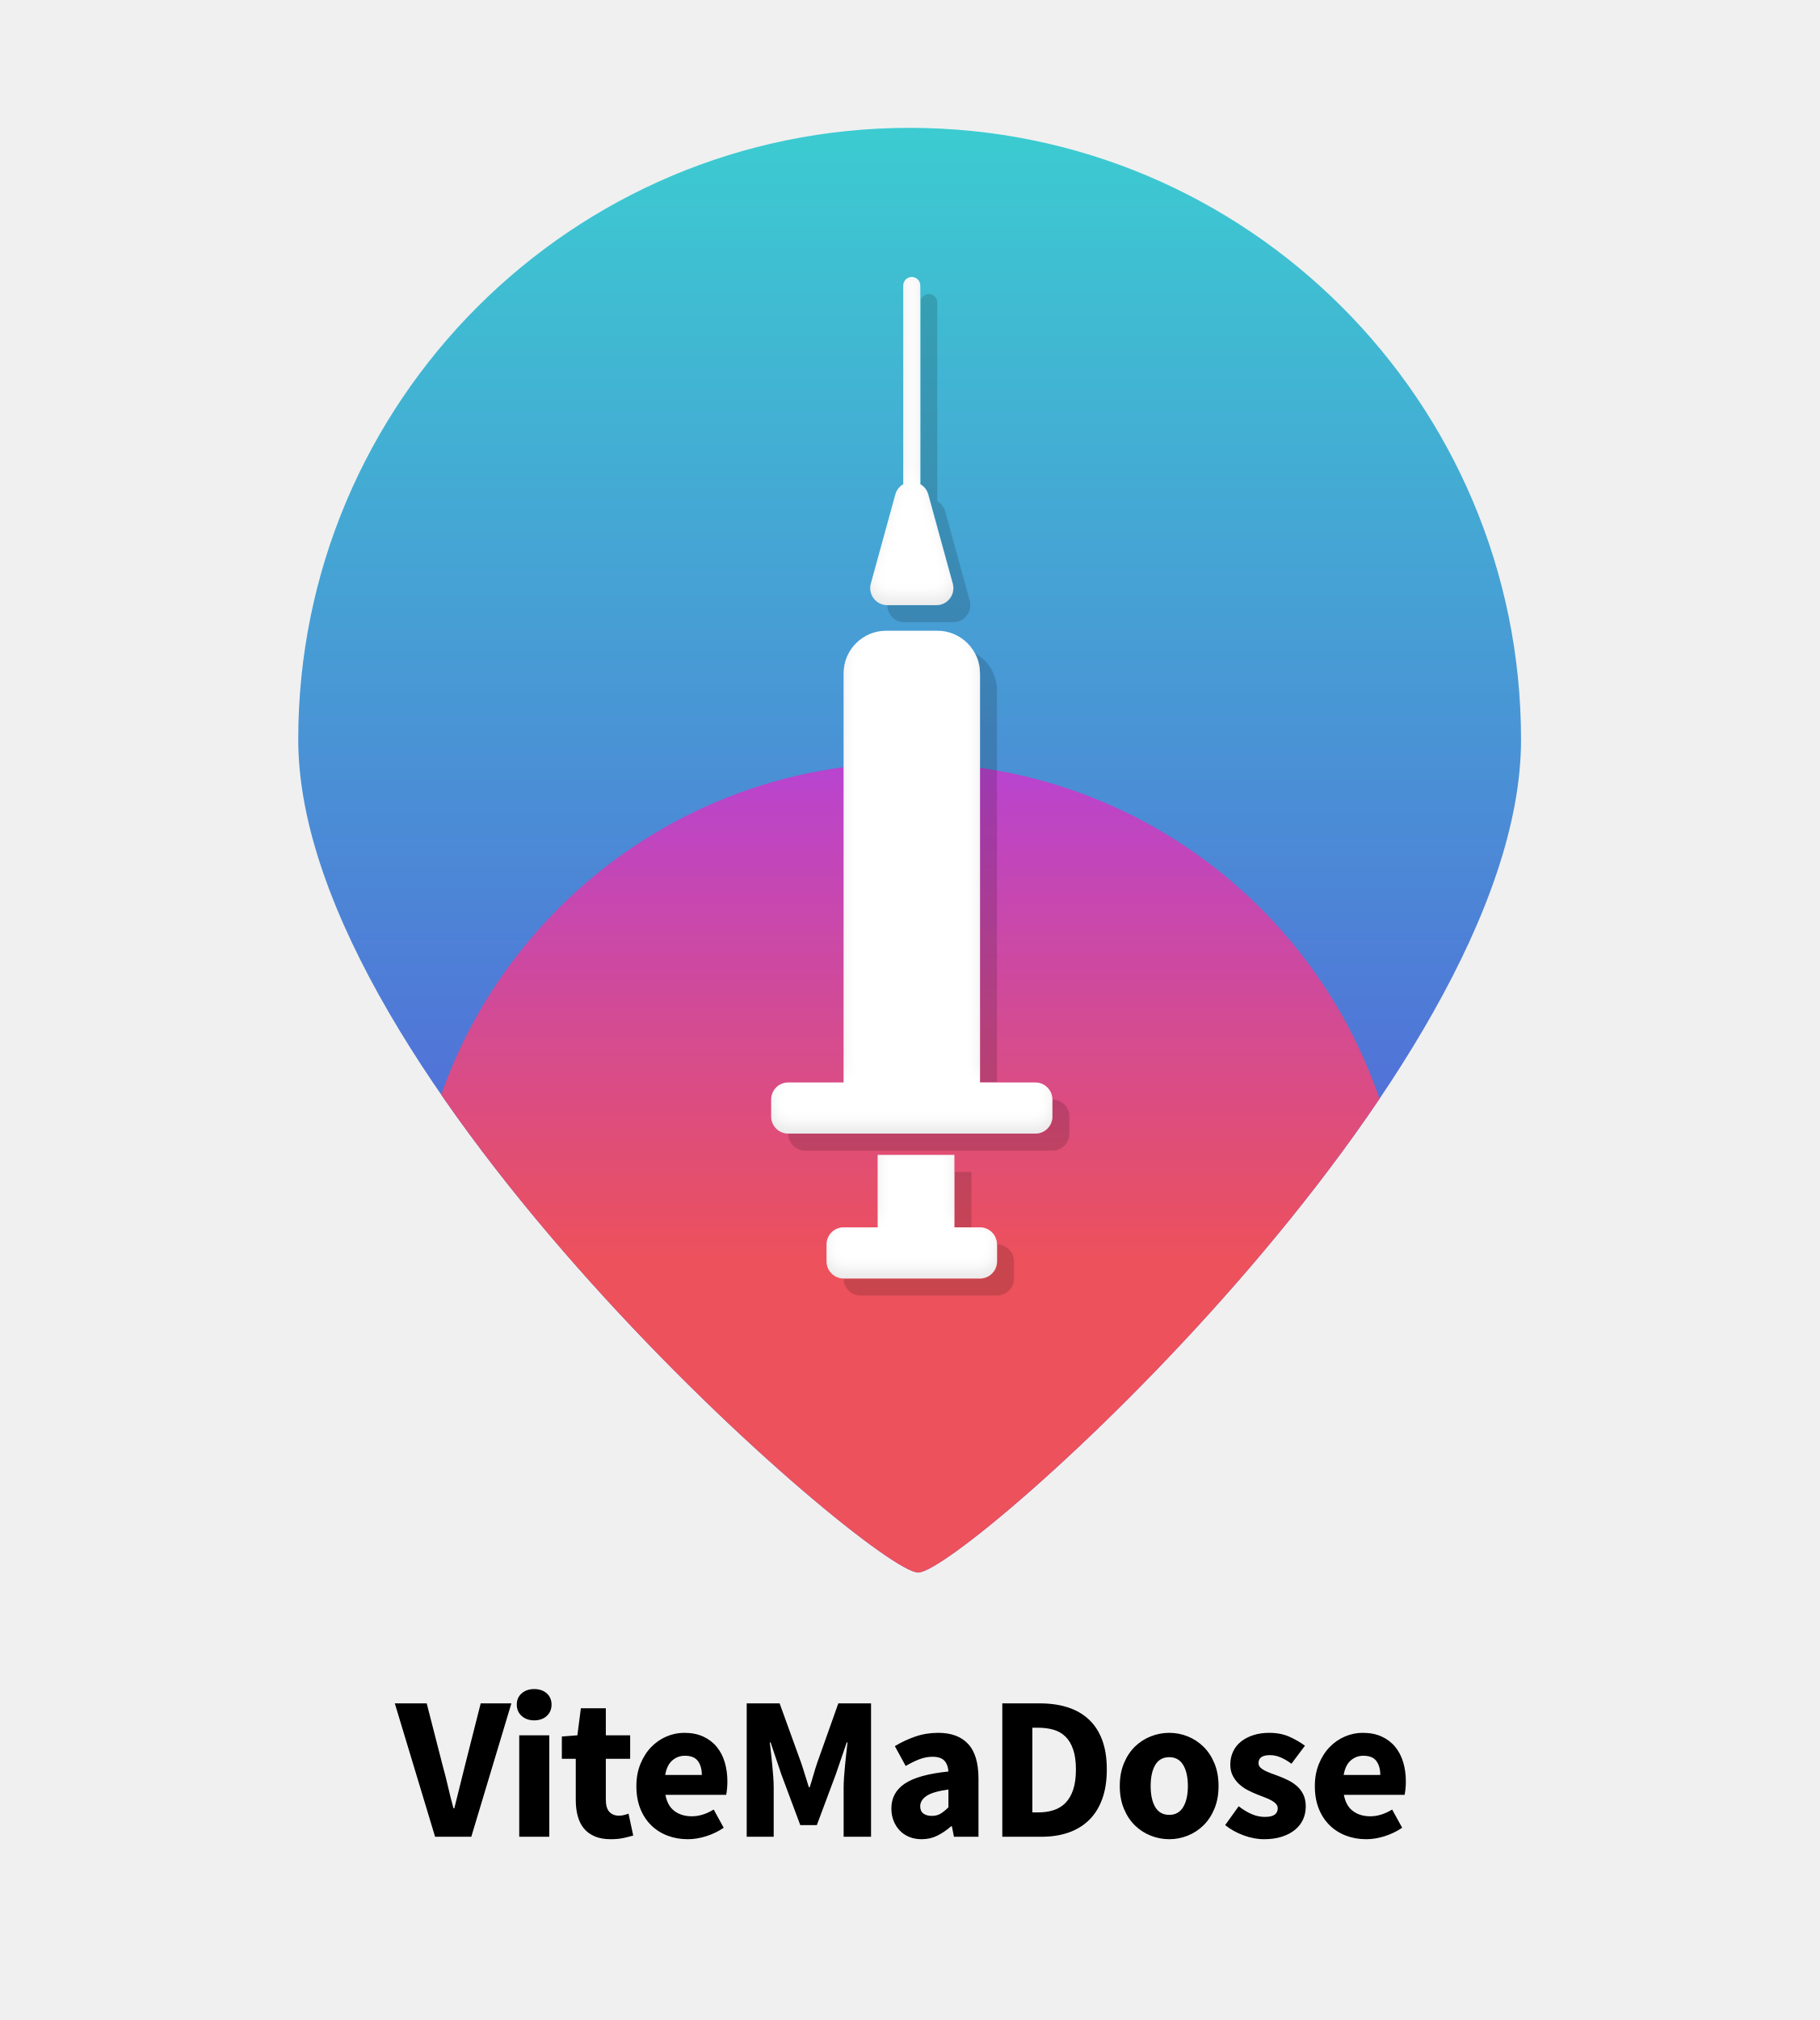
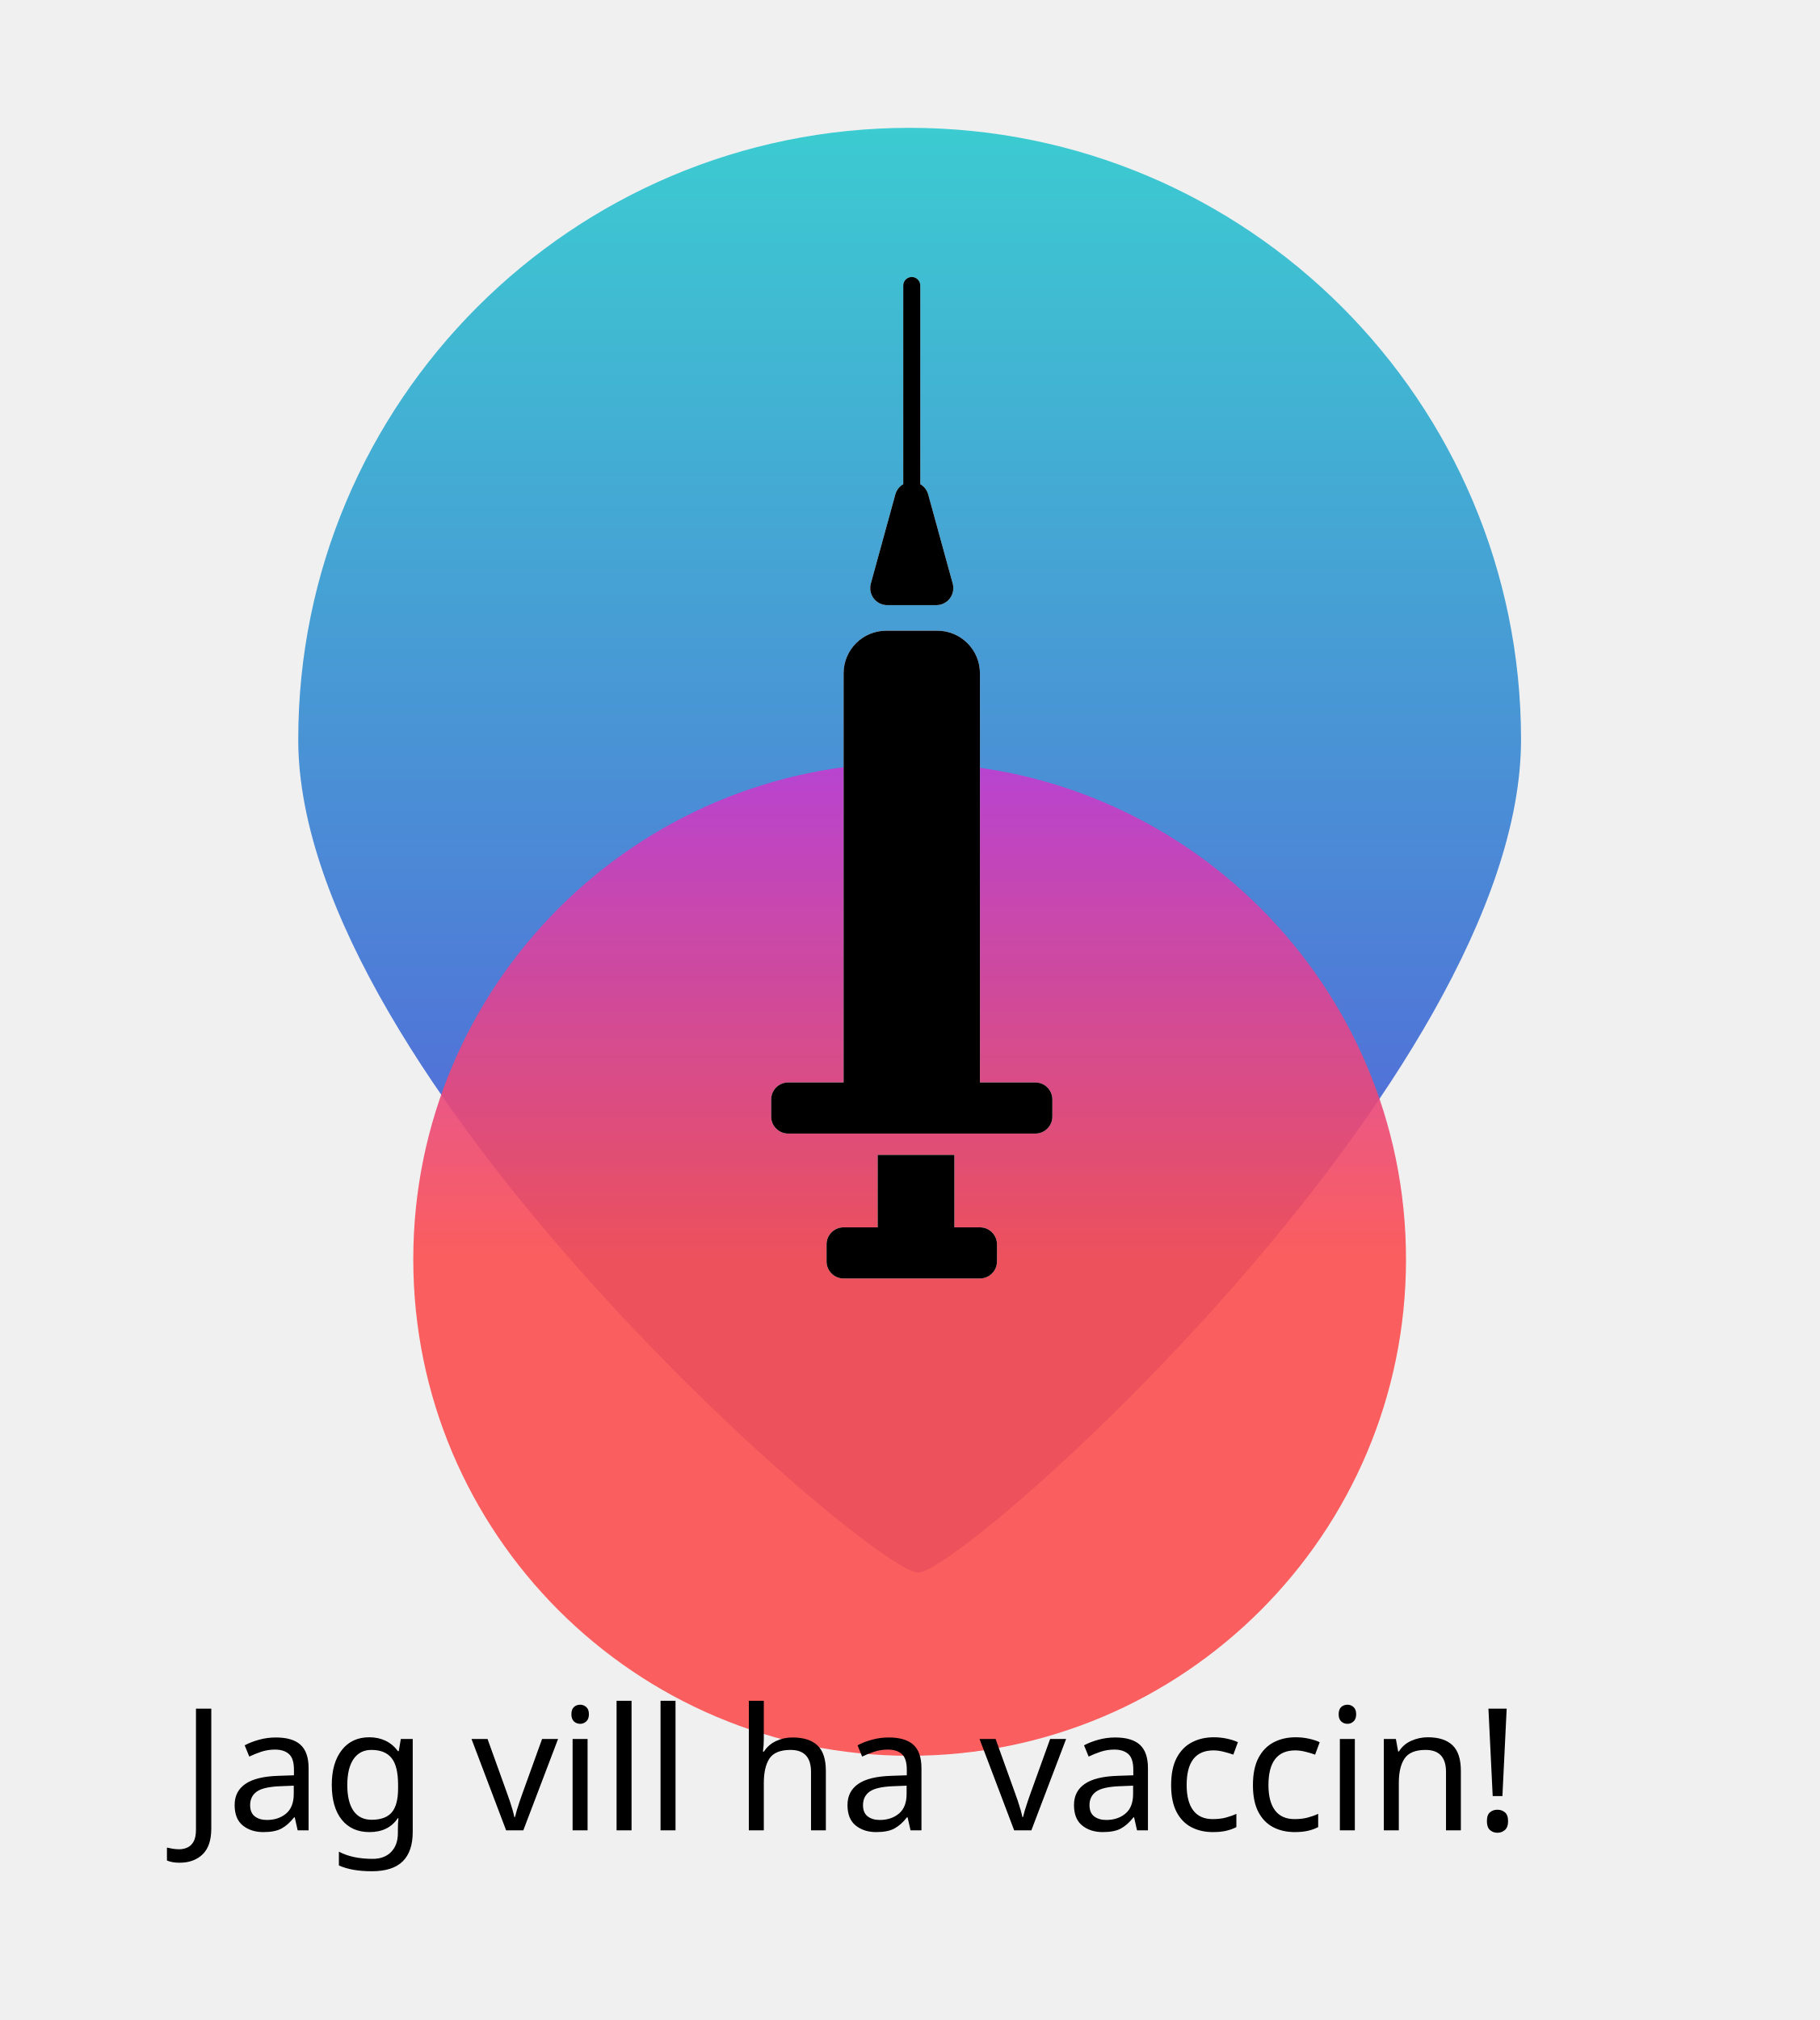
- <svg xmlns="http://www.w3.org/2000/svg" xmlns:xlink="http://www.w3.org/1999/xlink" width="427px" height="474px" viewBox="0 0 427 474" version="1.1">
+ <svg xmlns="http://www.w3.org/2000/svg" version="1.1" x="0" y="0" width="427" height="474" viewBox="0, 0, 427, 474">
  <defs>
-     <linearGradient x1="50%" y1="0%" x2="50%" y2="80.394%" id="linearGradient-1">
-       <stop stop-color="#3CCBD1" offset="0%" />
-       <stop stop-color="#5561D9" offset="100%" />
+     <linearGradient id="Gradient_1" gradientUnits="userSpaceOnUse" x1="143.5" y1="-0" x2="143.5" y2="272.535" gradientTransform="matrix(1, 0, 0, 1, 70, 30)">
+       <stop offset="0" stop-color="#3CCBD1" />
+       <stop offset="1" stop-color="#5561D9" />
    </linearGradient>
-     <path d="M145.5,339 C156.224,339 287,222.8 287,143.53 C287,64.261 222.753,-2.84250104e-14 143.5,-2.84250104e-14 C64.247,-2.84250104e-14 -8.525692e-14,64.261 -8.525692e-14,143.53 C-8.525692e-14,222.8 134.775,339 145.5,339 Z" id="path-2" />
-     <linearGradient x1="50%" y1="0%" x2="50%" y2="50%" id="linearGradient-4">
-       <stop stop-color="#C23CD1" offset="0%" />
-       <stop stop-color="#FC4F4F" offset="100%" />
+     <linearGradient id="Gradient_2" gradientUnits="userSpaceOnUse" x1="143.5" y1="149" x2="143.5" y2="265.5" gradientTransform="matrix(1, 0, 0, 1, 70, 30)">
+       <stop offset="0" stop-color="#C23CD1" />
+       <stop offset="1" stop-color="#FC4F4F" />
    </linearGradient>
-     <filter x="-12.1%" y="-3.4%" width="124.2%" height="106.8%" filterUnits="objectBoundingBox" id="filter-5">
-       <feOffset dx="4" dy="4" in="SourceAlpha" result="shadowOffsetOuter1" />
-       <feColorMatrix values="0 0 0 0 0   0 0 0 0 0   0 0 0 0 0  0 0 0 0.153 0" type="matrix" in="shadowOffsetOuter1" result="shadowMatrixOuter1" />
-       <feMerge>
-         <feMergeNode in="shadowMatrixOuter1" />
-         <feMergeNode in="SourceGraphic" />
-       </feMerge>
-     </filter>
-     <path d="M43,206 L43,222.999 L49,223 C51.209,223 53,224.791 53,227 L53,231 C53,233.209 51.209,235 49,235 L43,234.999 L43,235 L25,235 L25,234.999 L17,235 C14.791,235 13,233.209 13,231 L13,227 C13,224.791 14.791,223 17,223 L25,222.999 L25,206 L43,206 Z M39,83 C44.523,83 49,87.477 49,93 L49,189 L62,189 C64.209,189 66,190.791 66,193 L66,197 C66,199.209 64.209,201 62,201 L4,201 C1.791,201 2.705415e-16,199.209 0,197 L0,193 C-2.705415e-16,190.791 1.791,189 4,189 L17,189 L17,93 C17,87.477 21.477,83 27,83 L39,83 Z M33,0 C34.105,-2.02906125e-16 35,0.895 35,2 L35.001,48.622 C35.9,49.141 36.575,49.998 36.857,51.025 L42.608,71.939 C43.194,74.069 41.942,76.271 39.812,76.857 C39.467,76.952 39.11,77 38.752,77 L27.248,77 C25.039,77 23.248,75.209 23.248,73 C23.248,72.642 23.297,72.285 23.392,71.939 L29.143,51.025 C29.434,49.969 30.121,49.128 31,48.621 L31,2 C31,0.895 31.895,2.02906125e-16 33,0 Z" id="path-6" />
-     <filter x="-3.8%" y="-1.1%" width="107.6%" height="102.1%" filterUnits="objectBoundingBox" id="filter-7">
-       <feGaussianBlur stdDeviation="1.5" in="SourceAlpha" result="shadowBlurInner1" />
-       <feOffset dx="0" dy="-2" in="shadowBlurInner1" result="shadowOffsetInner1" />
-       <feComposite in="shadowOffsetInner1" in2="SourceAlpha" operator="arithmetic" k2="-1" k3="1" result="shadowInnerInner1" />
-       <feColorMatrix values="0 0 0 0 0   0 0 0 0 0   0 0 0 0 0  0 0 0 0.084 0" type="matrix" in="shadowInnerInner1" />
-     </filter>
  </defs>
-   <g id="1-copy" stroke="none" stroke-width="1" fill="none" fill-rule="evenodd">
-     <g id="Group-2" transform="translate(70, 30)">
-       <mask id="mask-3" fill="white">
-         <use xlink:href="#path-2" />
-       </mask>
-       <use id="Oval" fill="url(#linearGradient-1)" xlink:href="#path-2" />
-       <circle id="Oval" fill="url(#linearGradient-4)" opacity="0.91" mask="url(#mask-3)" cx="143.5" cy="265.5" r="116.5" />
-       <g id="Group" filter="url(#filter-5)" mask="url(#mask-3)">
-         <g transform="translate(111, 35)" id="Combined-Shape">
-           <use fill="#FFFFFF" fill-rule="evenodd" xlink:href="#path-6" />
-           <use fill="black" fill-opacity="1" filter="url(#filter-7)" xlink:href="#path-6" />
-         </g>
+   <g id="1-copy">
+     <g id="Group-2">
+       <path d="M215.5,369 C226.224,369 357,252.8 357,173.53 C357,94.261 292.753,30 213.5,30 C134.247,30 70,94.261 70,173.53 C70,252.8 204.775,369 215.5,369 z" fill="url(#Gradient_1)" id="path-2" />
+       <path d="M330,295.5 C330,359.841 277.841,412 213.5,412 C149.159,412 97,359.841 97,295.5 C97,231.159 149.159,179 213.5,179 C277.841,179 330,231.159 330,295.5 z" fill="url(#Gradient_2)" id="Oval" opacity="0.91" />
+       <g id="Combined-Shape">
+         <path d="M224,271 L224,287.999 L230,288 C232.209,288 234,289.791 234,292 L234,296 C234,298.209 232.209,300 230,300 L224,299.999 L224,300 L206,300 L206,299.999 L198,300 C195.791,300 194,298.209 194,296 L194,292 C194,289.791 195.791,288 198,288 L206,287.999 L206,271 L224,271 z M220,148 C225.523,148 230,152.477 230,158 L230,254 L243,254 C245.209,254 247,255.791 247,258 L247,262 C247,264.209 245.209,266 243,266 L185,266 C182.791,266 181,264.209 181,262 L181,258 C181,255.791 182.791,254 185,254 L198,254 L198,158 C198,152.477 202.477,148 208,148 L220,148 z M214,65 C215.105,65 216,65.895 216,67 L216.001,113.622 C216.9,114.141 217.575,114.998 217.857,116.025 L223.608,136.939 C224.194,139.069 222.942,141.271 220.812,141.857 C220.467,141.952 220.11,142 219.752,142 L208.248,142 C206.039,142 204.248,140.209 204.248,138 C204.248,137.642 204.297,137.285 204.392,136.939 L210.143,116.025 C210.434,114.969 211.121,114.128 212,113.621 L212,67 C212,65.895 212.895,65 214,65 z" fill="#FFFFFF" id="path-6" />
+         <path d="M224,271 L224,287.999 L230,288 C232.209,288 234,289.791 234,292 L234,296 C234,298.209 232.209,300 230,300 L224,299.999 L224,300 L206,300 L206,299.999 L198,300 C195.791,300 194,298.209 194,296 L194,292 C194,289.791 195.791,288 198,288 L206,287.999 L206,271 L224,271 z M220,148 C225.523,148 230,152.477 230,158 L230,254 L243,254 C245.209,254 247,255.791 247,258 L247,262 C247,264.209 245.209,266 243,266 L185,266 C182.791,266 181,264.209 181,262 L181,258 C181,255.791 182.791,254 185,254 L198,254 L198,158 C198,152.477 202.477,148 208,148 L220,148 z M214,65 C215.105,65 216,65.895 216,67 L216.001,113.622 C216.9,114.141 217.575,114.998 217.857,116.025 L223.608,136.939 C224.194,139.069 222.942,141.271 220.812,141.857 C220.467,141.952 220.11,142 219.752,142 L208.248,142 C206.039,142 204.248,140.209 204.248,138 C204.248,137.642 204.297,137.285 204.392,136.939 L210.143,116.025 C210.434,114.969 211.121,114.128 212,113.621 L212,67 C212,65.895 212.895,65 214,65 z" fill="#000000" id="path-6" />
      </g>
    </g>
-     <path d="M110.616,431 L120.024,399.704 L112.824,399.704 L109.128,414.296 C108.68,416.024 108.264,417.696 107.88,419.312 C107.496,420.928 107.08,422.6 106.632,424.328 L106.632,424.328 L106.44,424.328 C105.96,422.6 105.536,420.928 105.168,419.312 C104.8,417.696 104.376,416.024 103.896,414.296 L103.896,414.296 L100.152,399.704 L92.664,399.704 L102.12,431 L110.616,431 Z M125.372,403.688 C126.588,403.688 127.572,403.344 128.324,402.656 C129.076,401.968 129.452,401.08 129.452,399.992 C129.452,398.904 129.076,398.024 128.324,397.352 C127.572,396.68 126.588,396.344 125.372,396.344 C124.188,396.344 123.212,396.68 122.444,397.352 C121.676,398.024 121.292,398.904 121.292,399.992 C121.292,401.08 121.676,401.968 122.444,402.656 C123.212,403.344 124.188,403.688 125.372,403.688 Z M128.924,431 L128.924,407.192 L121.868,407.192 L121.868,431 L128.924,431 Z M143.344,431.576 C144.496,431.576 145.504,431.48 146.368,431.288 C147.232,431.096 147.984,430.904 148.624,430.712 L148.624,430.712 L147.52,425.576 C147.2,425.704 146.84,425.816 146.44,425.912 C146.04,426.008 145.648,426.056 145.264,426.056 C144.336,426.056 143.592,425.76 143.032,425.168 C142.472,424.576 142.192,423.608 142.192,422.264 L142.192,422.264 L142.192,412.712 L147.904,412.712 L147.904,407.192 L142.192,407.192 L142.192,400.856 L136.336,400.856 L135.52,407.192 L131.872,407.48 L131.872,412.712 L135.136,412.712 L135.136,422.36 C135.136,423.736 135.288,424.992 135.592,426.128 C135.896,427.264 136.376,428.232 137.032,429.032 C137.688,429.832 138.536,430.456 139.576,430.904 C140.616,431.352 141.872,431.576 143.344,431.576 Z M161.412,431.576 C162.852,431.576 164.316,431.336 165.804,430.856 C167.292,430.376 168.644,429.72 169.86,428.888 L169.86,428.888 L167.508,424.616 C165.78,425.672 164.068,426.2 162.372,426.2 C160.772,426.2 159.42,425.792 158.316,424.976 C157.212,424.16 156.5,422.888 156.18,421.16 L156.18,421.16 L170.436,421.16 C170.5,420.872 170.564,420.44 170.628,419.864 C170.692,419.288 170.724,418.68 170.724,418.04 C170.724,416.408 170.516,414.896 170.1,413.504 C169.684,412.112 169.052,410.904 168.204,409.88 C167.356,408.856 166.3,408.056 165.036,407.48 C163.772,406.904 162.292,406.616 160.596,406.616 C159.156,406.616 157.764,406.904 156.42,407.48 C155.076,408.056 153.884,408.88 152.844,409.952 C151.804,411.024 150.964,412.336 150.324,413.888 C149.684,415.44 149.364,417.176 149.364,419.096 C149.364,421.08 149.668,422.84 150.276,424.376 C150.884,425.912 151.732,427.216 152.82,428.288 C153.908,429.36 155.188,430.176 156.66,430.736 C158.132,431.296 159.716,431.576 161.412,431.576 Z M164.724,416.504 L156.132,416.504 C156.388,414.968 156.94,413.832 157.788,413.096 C158.636,412.36 159.62,411.992 160.74,411.992 C162.18,411.992 163.204,412.408 163.812,413.24 C164.42,414.072 164.724,415.16 164.724,416.504 L164.724,416.504 Z M181.592,431 L181.592,419.528 C181.592,418.76 181.56,417.912 181.496,416.984 C181.432,416.056 181.352,415.12 181.256,414.176 C181.16,413.232 181.064,412.304 180.968,411.392 C180.872,410.48 180.776,409.64 180.68,408.872 L180.68,408.872 L180.872,408.872 L183.368,416.312 L187.832,428.264 L191.72,428.264 L196.184,416.312 L198.728,408.872 L198.92,408.872 C198.824,409.64 198.728,410.48 198.632,411.392 C198.536,412.304 198.44,413.232 198.344,414.176 C198.248,415.12 198.168,416.056 198.104,416.984 C198.04,417.912 198.008,418.76 198.008,419.528 L198.008,419.528 L198.008,431 L204.44,431 L204.44,399.704 L196.76,399.704 L191.816,413.624 C191.496,414.552 191.2,415.504 190.928,416.48 C190.656,417.456 190.36,418.424 190.04,419.384 L190.04,419.384 L189.848,419.384 C189.528,418.424 189.224,417.456 188.936,416.48 C188.648,415.504 188.344,414.552 188.024,413.624 L188.024,413.624 L182.984,399.704 L175.256,399.704 L175.256,431 L181.592,431 Z M216.316,431.576 C217.66,431.576 218.892,431.296 220.012,430.736 C221.132,430.176 222.204,429.448 223.228,428.552 L223.228,428.552 L223.42,428.552 L223.9,431 L229.66,431 L229.66,417.368 C229.66,413.688 228.852,410.976 227.236,409.232 C225.62,407.488 223.276,406.616 220.204,406.616 C218.316,406.616 216.532,406.904 214.852,407.48 C213.172,408.056 211.564,408.808 210.028,409.736 L210.028,409.736 L212.572,414.392 C213.724,413.72 214.804,413.192 215.812,412.808 C216.82,412.424 217.836,412.232 218.86,412.232 C220.172,412.232 221.108,412.544 221.668,413.168 C222.228,413.792 222.54,414.632 222.604,415.688 C217.9,416.168 214.492,417.112 212.38,418.52 C210.268,419.928 209.212,421.88 209.212,424.376 C209.212,425.4 209.38,426.344 209.716,427.208 C210.052,428.072 210.524,428.832 211.132,429.488 C211.74,430.144 212.484,430.656 213.364,431.024 C214.244,431.392 215.228,431.576 216.316,431.576 Z M218.716,426.104 C217.884,426.104 217.22,425.92 216.724,425.552 C216.228,425.184 215.98,424.616 215.98,423.848 C215.98,422.92 216.46,422.12 217.42,421.448 C218.38,420.776 220.108,420.264 222.604,419.912 L222.604,419.912 L222.604,424.088 C221.964,424.728 221.356,425.224 220.78,425.576 C220.204,425.928 219.516,426.104 218.716,426.104 Z M244.464,431 C246.768,431 248.856,430.68 250.728,430.04 C252.6,429.4 254.208,428.432 255.552,427.136 C256.896,425.84 257.936,424.2 258.672,422.216 C259.408,420.232 259.776,417.896 259.776,415.208 C259.776,412.52 259.408,410.2 258.672,408.248 C257.936,406.296 256.88,404.688 255.504,403.424 C254.128,402.16 252.48,401.224 250.56,400.616 C248.64,400.008 246.48,399.704 244.08,399.704 L244.08,399.704 L235.248,399.704 L235.248,431 L244.464,431 Z M243.648,425.288 L242.304,425.288 L242.304,405.416 L243.648,405.416 C244.992,405.416 246.208,405.576 247.296,405.896 C248.384,406.216 249.312,406.752 250.08,407.504 C250.848,408.256 251.448,409.264 251.88,410.528 C252.312,411.792 252.528,413.352 252.528,415.208 C252.528,417.096 252.312,418.68 251.88,419.96 C251.448,421.24 250.848,422.272 250.08,423.056 C249.312,423.84 248.384,424.408 247.296,424.76 C246.208,425.112 244.992,425.288 243.648,425.288 L243.648,425.288 Z M274.436,431.576 C275.94,431.576 277.388,431.296 278.78,430.736 C280.172,430.176 281.404,429.368 282.476,428.312 C283.548,427.256 284.404,425.952 285.044,424.4 C285.684,422.848 286.004,421.08 286.004,419.096 C286.004,417.112 285.684,415.344 285.044,413.792 C284.404,412.24 283.548,410.936 282.476,409.88 C281.404,408.824 280.172,408.016 278.78,407.456 C277.388,406.896 275.94,406.616 274.436,406.616 C272.932,406.616 271.476,406.896 270.068,407.456 C268.66,408.016 267.42,408.824 266.348,409.88 C265.276,410.936 264.42,412.24 263.78,413.792 C263.14,415.344 262.82,417.112 262.82,419.096 C262.82,421.08 263.14,422.848 263.78,424.4 C264.42,425.952 265.276,427.256 266.348,428.312 C267.42,429.368 268.66,430.176 270.068,430.736 C271.476,431.296 272.932,431.576 274.436,431.576 Z M274.436,425.864 C272.964,425.864 271.868,425.256 271.148,424.04 C270.428,422.824 270.068,421.176 270.068,419.096 C270.068,417.016 270.428,415.368 271.148,414.152 C271.868,412.936 272.964,412.328 274.436,412.328 C275.876,412.328 276.964,412.936 277.7,414.152 C278.436,415.368 278.804,417.016 278.804,419.096 C278.804,421.176 278.436,422.824 277.7,424.04 C276.964,425.256 275.876,425.864 274.436,425.864 Z M296.68,431.576 C298.28,431.576 299.688,431.376 300.904,430.976 C302.12,430.576 303.144,430.032 303.976,429.344 C304.808,428.656 305.432,427.848 305.848,426.92 C306.264,425.992 306.472,424.984 306.472,423.896 C306.472,422.808 306.28,421.872 305.896,421.088 C305.512,420.304 305.008,419.64 304.384,419.096 C303.76,418.552 303.072,418.096 302.32,417.728 C301.568,417.36 300.808,417.032 300.04,416.744 C299.432,416.52 298.848,416.304 298.288,416.096 C297.728,415.888 297.232,415.672 296.8,415.448 C296.368,415.224 296.024,414.976 295.768,414.704 C295.512,414.432 295.384,414.104 295.384,413.72 C295.384,412.472 296.28,411.848 298.072,411.848 C298.904,411.848 299.736,412.024 300.568,412.376 C301.4,412.728 302.248,413.224 303.112,413.864 L303.112,413.864 L306.28,409.64 C305.256,408.872 304.056,408.176 302.68,407.552 C301.304,406.928 299.704,406.616 297.88,406.616 C296.504,406.616 295.256,406.8 294.136,407.168 C293.016,407.536 292.056,408.04 291.256,408.68 C290.456,409.32 289.84,410.104 289.408,411.032 C288.976,411.96 288.76,412.968 288.76,414.056 C288.76,415.048 288.952,415.92 289.336,416.672 C289.72,417.424 290.216,418.08 290.824,418.64 C291.432,419.2 292.104,419.672 292.84,420.056 C293.576,420.44 294.312,420.776 295.048,421.064 C295.656,421.32 296.248,421.552 296.824,421.76 C297.4,421.968 297.92,422.2 298.384,422.456 C298.848,422.712 299.216,422.992 299.488,423.296 C299.76,423.6 299.896,423.944 299.896,424.328 C299.896,424.968 299.656,425.464 299.176,425.816 C298.696,426.168 297.928,426.344 296.872,426.344 C295.848,426.344 294.84,426.136 293.848,425.72 C292.856,425.304 291.816,424.68 290.728,423.848 L290.728,423.848 L287.56,428.264 C288.776,429.256 290.208,430.056 291.856,430.664 C293.504,431.272 295.112,431.576 296.68,431.576 Z M320.652,431.576 C322.092,431.576 323.556,431.336 325.044,430.856 C326.532,430.376 327.884,429.72 329.1,428.888 L329.1,428.888 L326.748,424.616 C325.02,425.672 323.308,426.2 321.612,426.2 C320.012,426.2 318.66,425.792 317.556,424.976 C316.452,424.16 315.74,422.888 315.42,421.16 L315.42,421.16 L329.676,421.16 C329.74,420.872 329.804,420.44 329.868,419.864 C329.932,419.288 329.964,418.68 329.964,418.04 C329.964,416.408 329.756,414.896 329.34,413.504 C328.924,412.112 328.292,410.904 327.444,409.88 C326.596,408.856 325.54,408.056 324.276,407.48 C323.012,406.904 321.532,406.616 319.836,406.616 C318.396,406.616 317.004,406.904 315.66,407.48 C314.316,408.056 313.124,408.88 312.084,409.952 C311.044,411.024 310.204,412.336 309.564,413.888 C308.924,415.44 308.604,417.176 308.604,419.096 C308.604,421.08 308.908,422.84 309.516,424.376 C310.124,425.912 310.972,427.216 312.06,428.288 C313.148,429.36 314.428,430.176 315.9,430.736 C317.372,431.296 318.956,431.576 320.652,431.576 Z M323.964,416.504 L315.372,416.504 C315.628,414.968 316.18,413.832 317.028,413.096 C317.876,412.36 318.86,411.992 319.98,411.992 C321.42,411.992 322.444,412.408 323.052,413.24 C323.66,414.072 323.964,415.16 323.964,416.504 L323.964,416.504 Z" id="ViteMaDose" fill="#000000" fill-rule="nonzero" />
+     <text transform="matrix(1, 0, 0, 1, 213.5, 415.5)">
+       <tspan x="-171.191" y="14" font-family="Helvetica-Bold" font-size="40" fill="#000000">Jag vill ha vaccin!</tspan>
+     </text>
  </g>
</svg>
